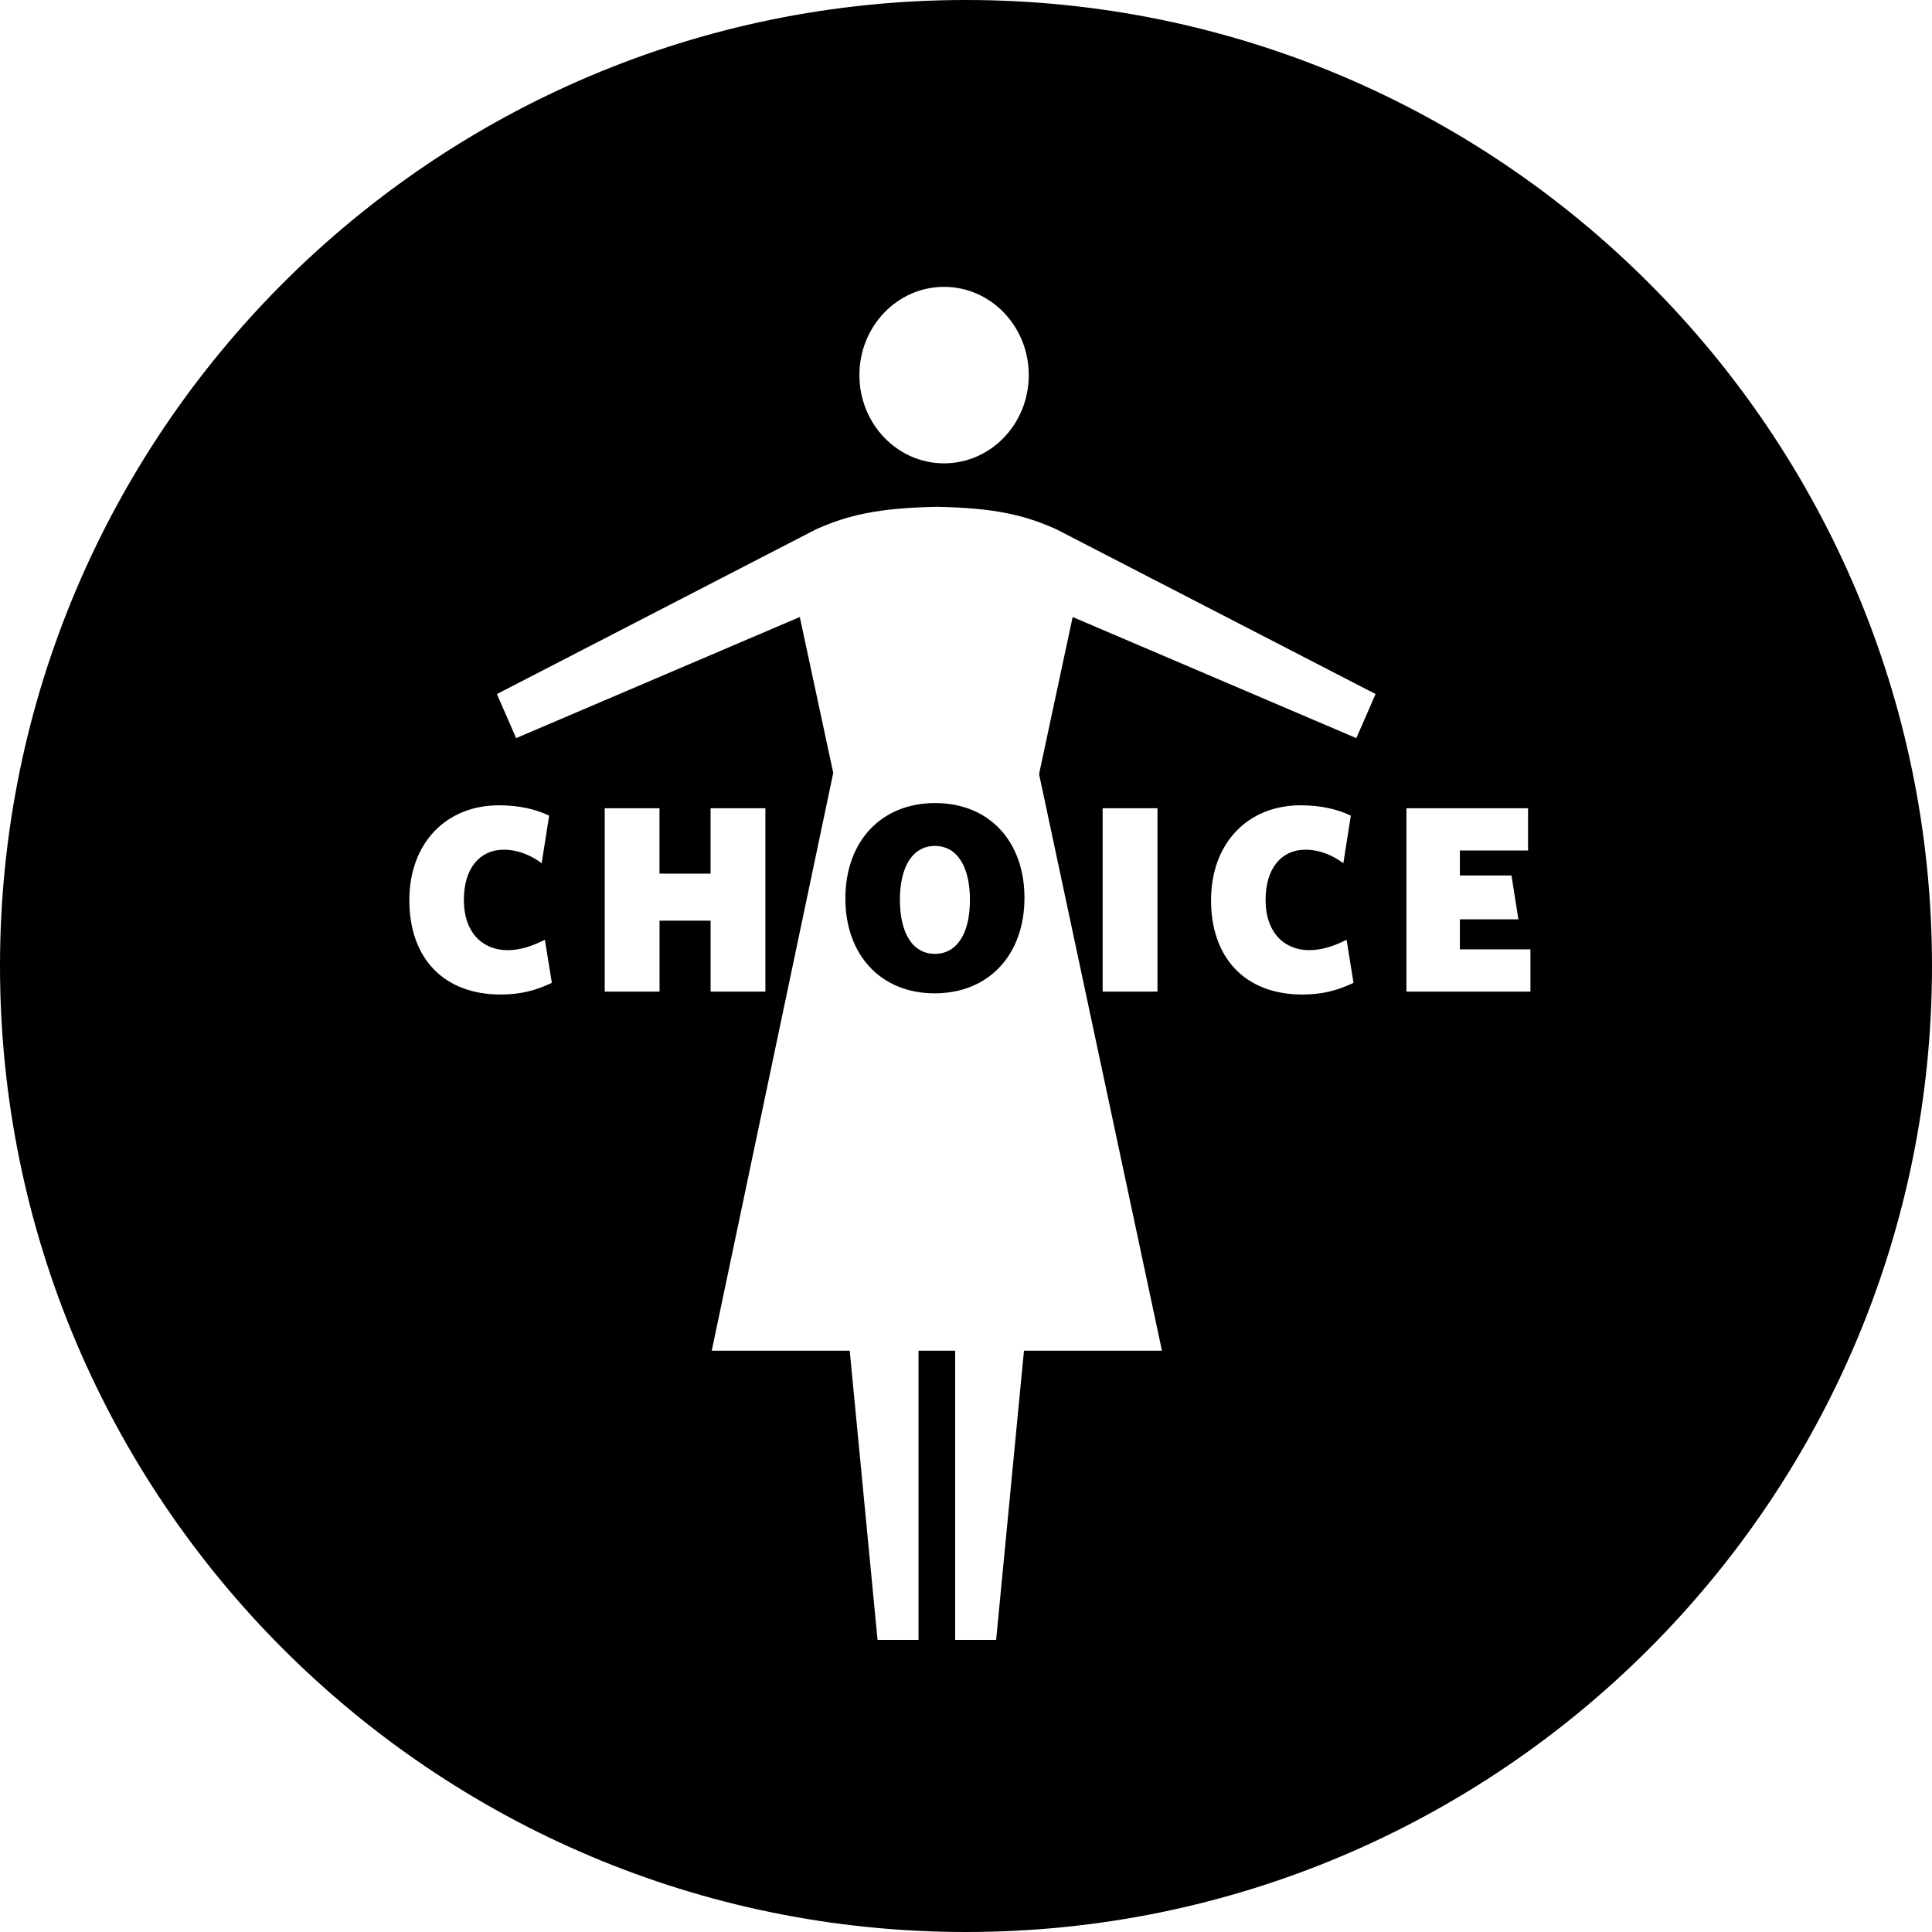
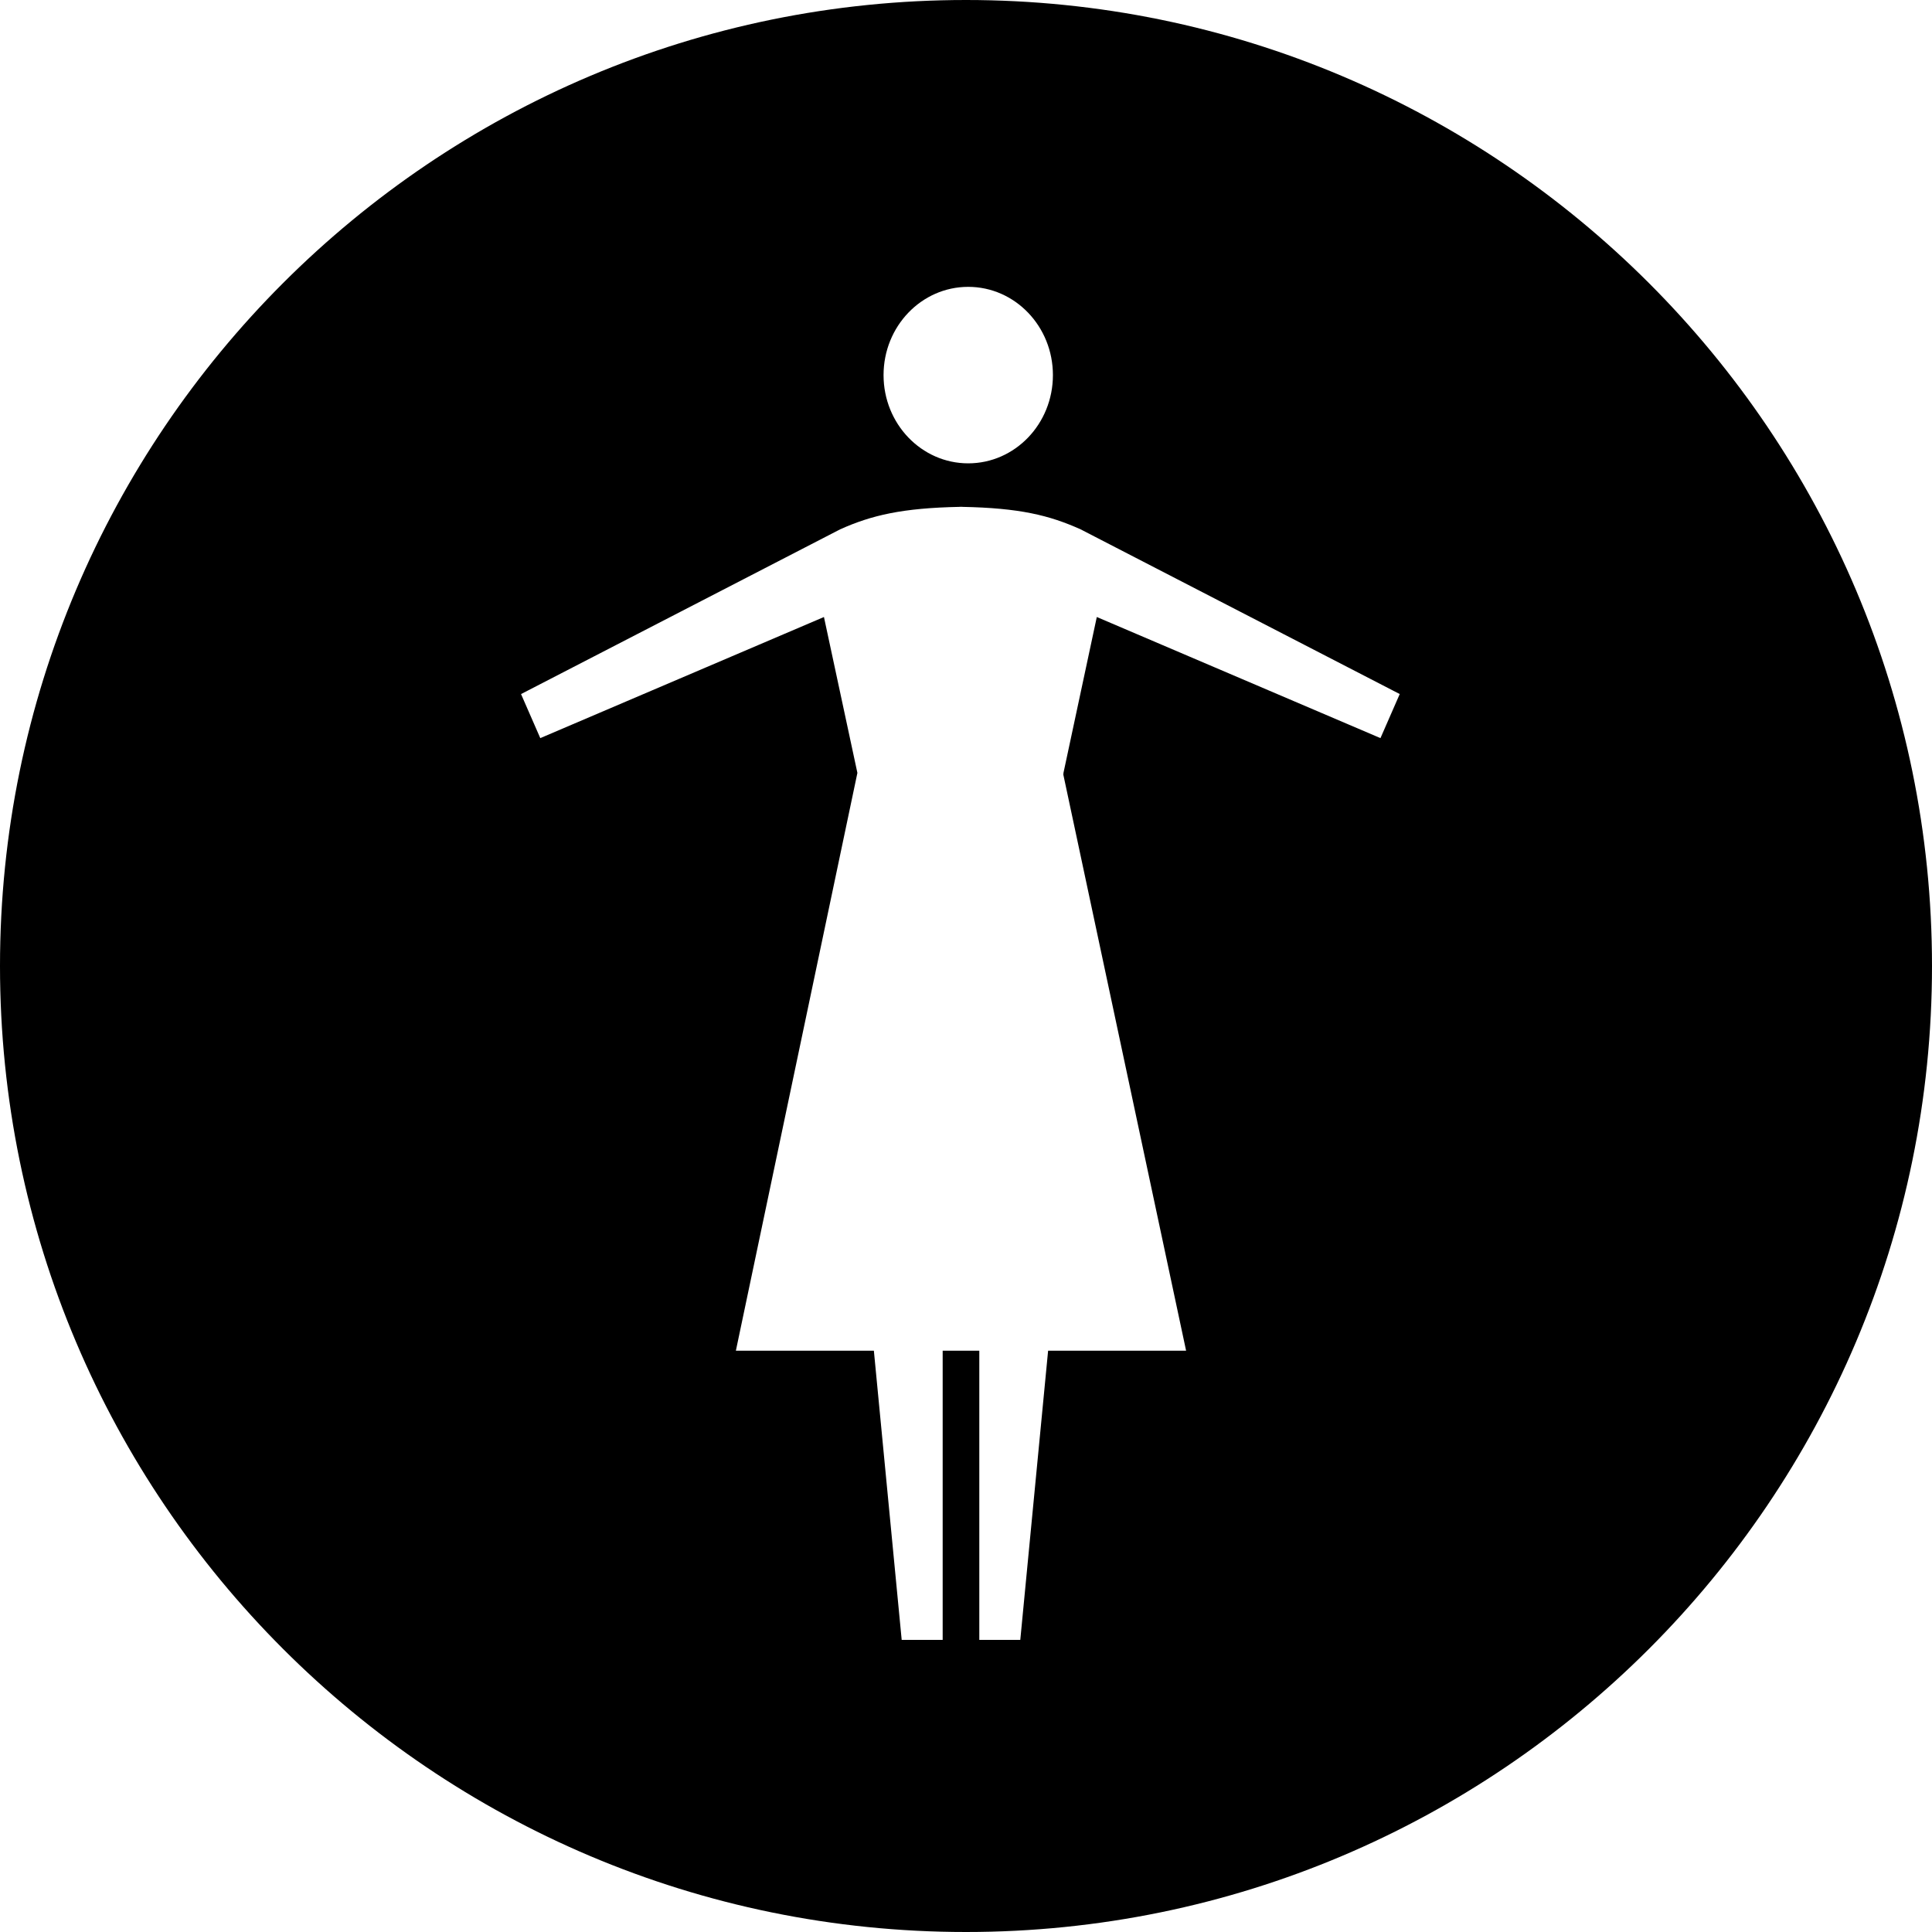
<svg xmlns="http://www.w3.org/2000/svg" viewBox="0 0 80 80">
-   <path d="M40 0c22.077 0 40 17.923 40 40 0 22.076-17.923 40-40 40S0 62.076 0 40C0 17.923 17.923 0 40 0zm8.114 55.93l-5.083-23.85.005-.076 1.38-6.455 11.746 5.015.798-1.825-13.212-6.819c-1.298-.584-2.532-.886-4.906-.932l-.013-.003-.036.002-.037-.002-.013.003c-2.374.046-3.66.348-4.957.932l-13.211 6.82.797 1.824 11.746-5.015 1.385 6.455-5.032 23.926h5.714l1.152 11.973h1.697V55.93h1.517v11.973h1.697L42.4 55.93h5.714zM21.013 39.344c-.997 0-1.805-.694-1.805-2.08 0-1.332.676-2.08 1.65-2.08.597 0 1.151.242 1.571.561l.31-1.97c-.542-.264-1.24-.429-2.08-.429-2.192 0-3.709 1.573-3.709 3.928 0 2.389 1.406 3.907 3.786 3.907.83 0 1.472-.176 2.114-.484l-.288-1.782c-.553.274-1.029.429-1.55.429zm33.196 0c-.996 0-1.804-.694-1.804-2.08 0-1.332.675-2.08 1.65-2.08.597 0 1.15.242 1.57.561l.31-1.97c-.541-.264-1.239-.429-2.08-.429-2.191 0-3.708 1.573-3.708 3.928 0 2.389 1.406 3.907 3.785 3.907.83 0 1.472-.176 2.114-.484l-.287-1.782c-.553.274-1.029.429-1.55.429zm-15.507 1.788c-2.225 0-3.697-1.585-3.697-3.929 0-2.354 1.472-3.95 3.72-3.95 2.235 0 3.696 1.584 3.696 3.928 0 2.345-1.472 3.951-3.72 3.951zm24.571-5.915v-1.75h-5.036v7.593h5.135v-1.75H60.45v-1.243h2.424l-.287-1.816H60.45v-1.034h2.823zm-31.58 5.843v-7.593h-2.27v2.707h-2.115v-2.707H25.04v7.593h2.27v-2.938h2.114v2.938h2.27zm13.965 0h2.27v-7.593h-2.27v7.593zm-6.945-6.031c-.93 0-1.45.87-1.45 2.234 0 1.364.52 2.234 1.45 2.234.93 0 1.45-.87 1.45-2.234 0-1.365-.52-2.234-1.45-2.234zm.378-15.843c1.939 0 3.508-1.636 3.508-3.654s-1.57-3.654-3.508-3.654c-1.936 0-3.505 1.636-3.505 3.654s1.57 3.654 3.505 3.654z" fill="#000" fill-rule="evenodd" />
+   <path d="M40 0c22.077 0 40 17.923 40 40 0 22.076-17.923 40-40 40S0 62.076 0 40C0 17.923 17.923 0 40 0zm9.114 55.93l-5.083-23.85.005-.076 1.38-6.455 11.746 5.015.798-1.825-13.212-6.819c-1.298-.584-2.532-.886-4.906-.932l-.013-.003-.036.002-.037-.002-.013.003c-2.374.046-3.66.348-4.957.932l-13.211 6.82.797 1.824 11.746-5.015 1.385 6.455-5.032 23.926h5.714l1.152 11.973h1.697V55.93h1.517v11.973h1.697L43.4 55.93h5.714zm-9.023-36.744c1.939 0 3.508-1.636 3.508-3.654s-1.57-3.654-3.508-3.654c-1.936 0-3.505 1.636-3.505 3.654s1.57 3.654 3.505 3.654z" fill="currentColor" fill-rule="evenodd" />
</svg>
